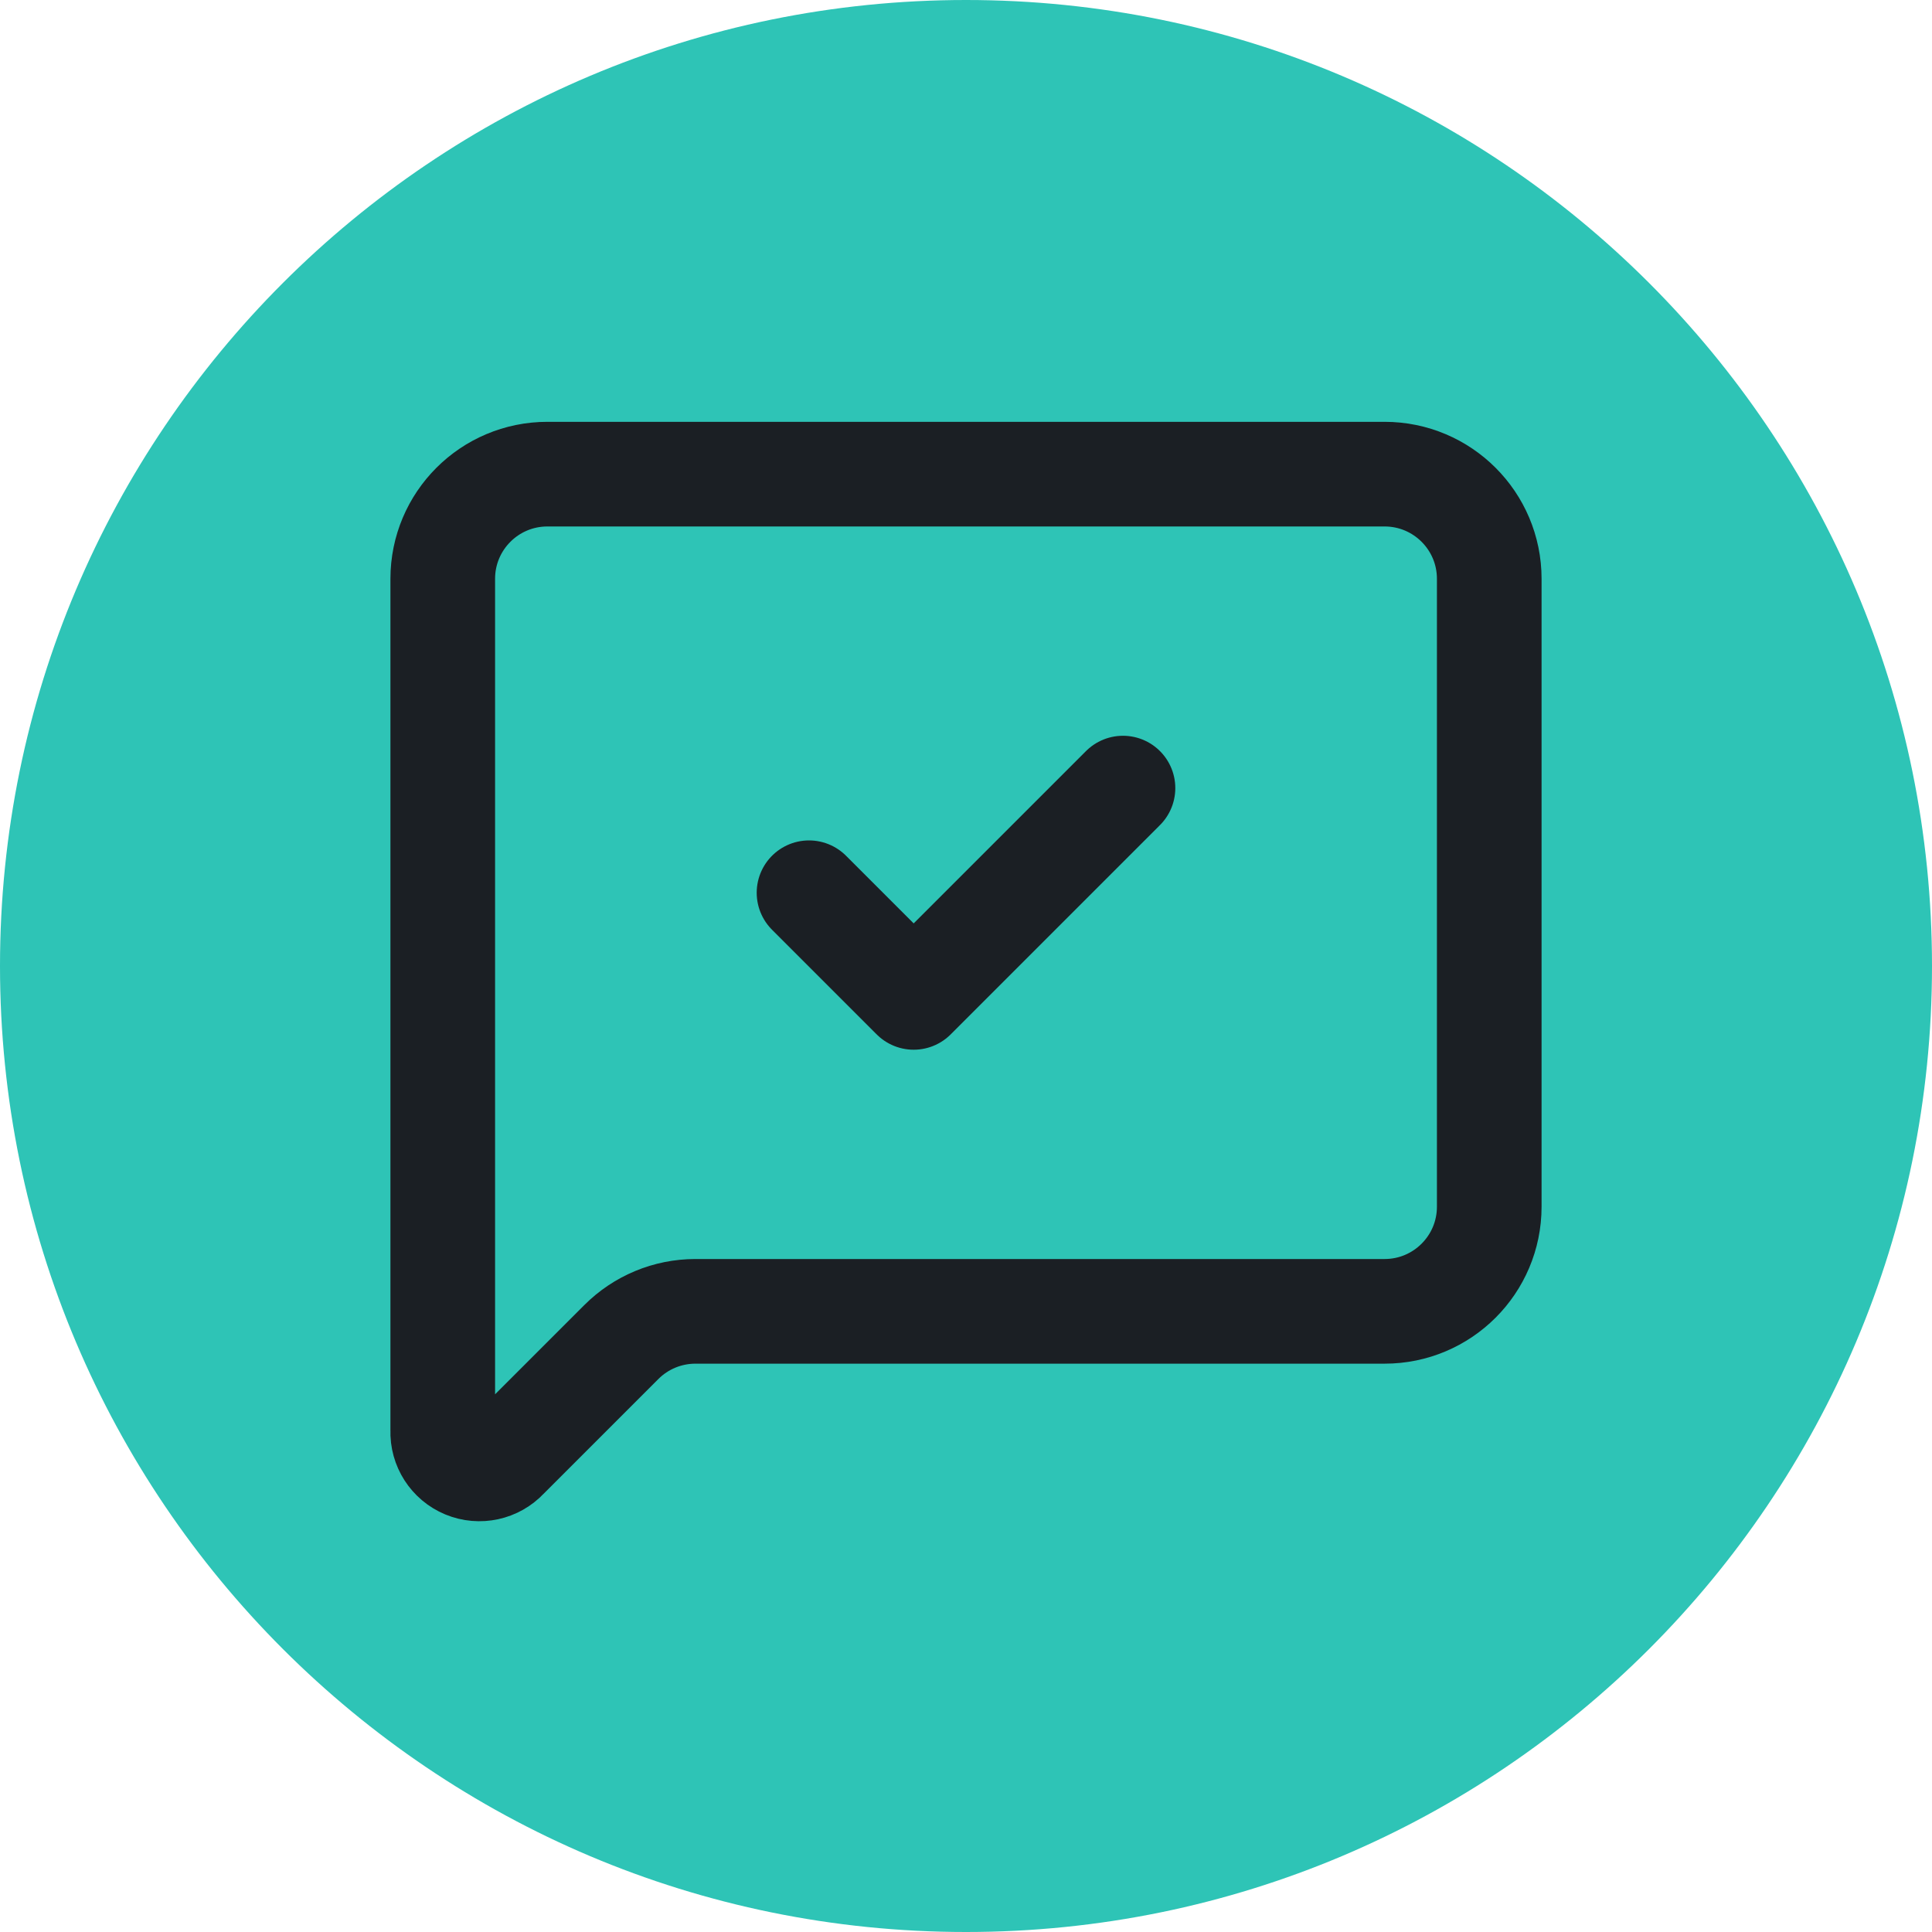
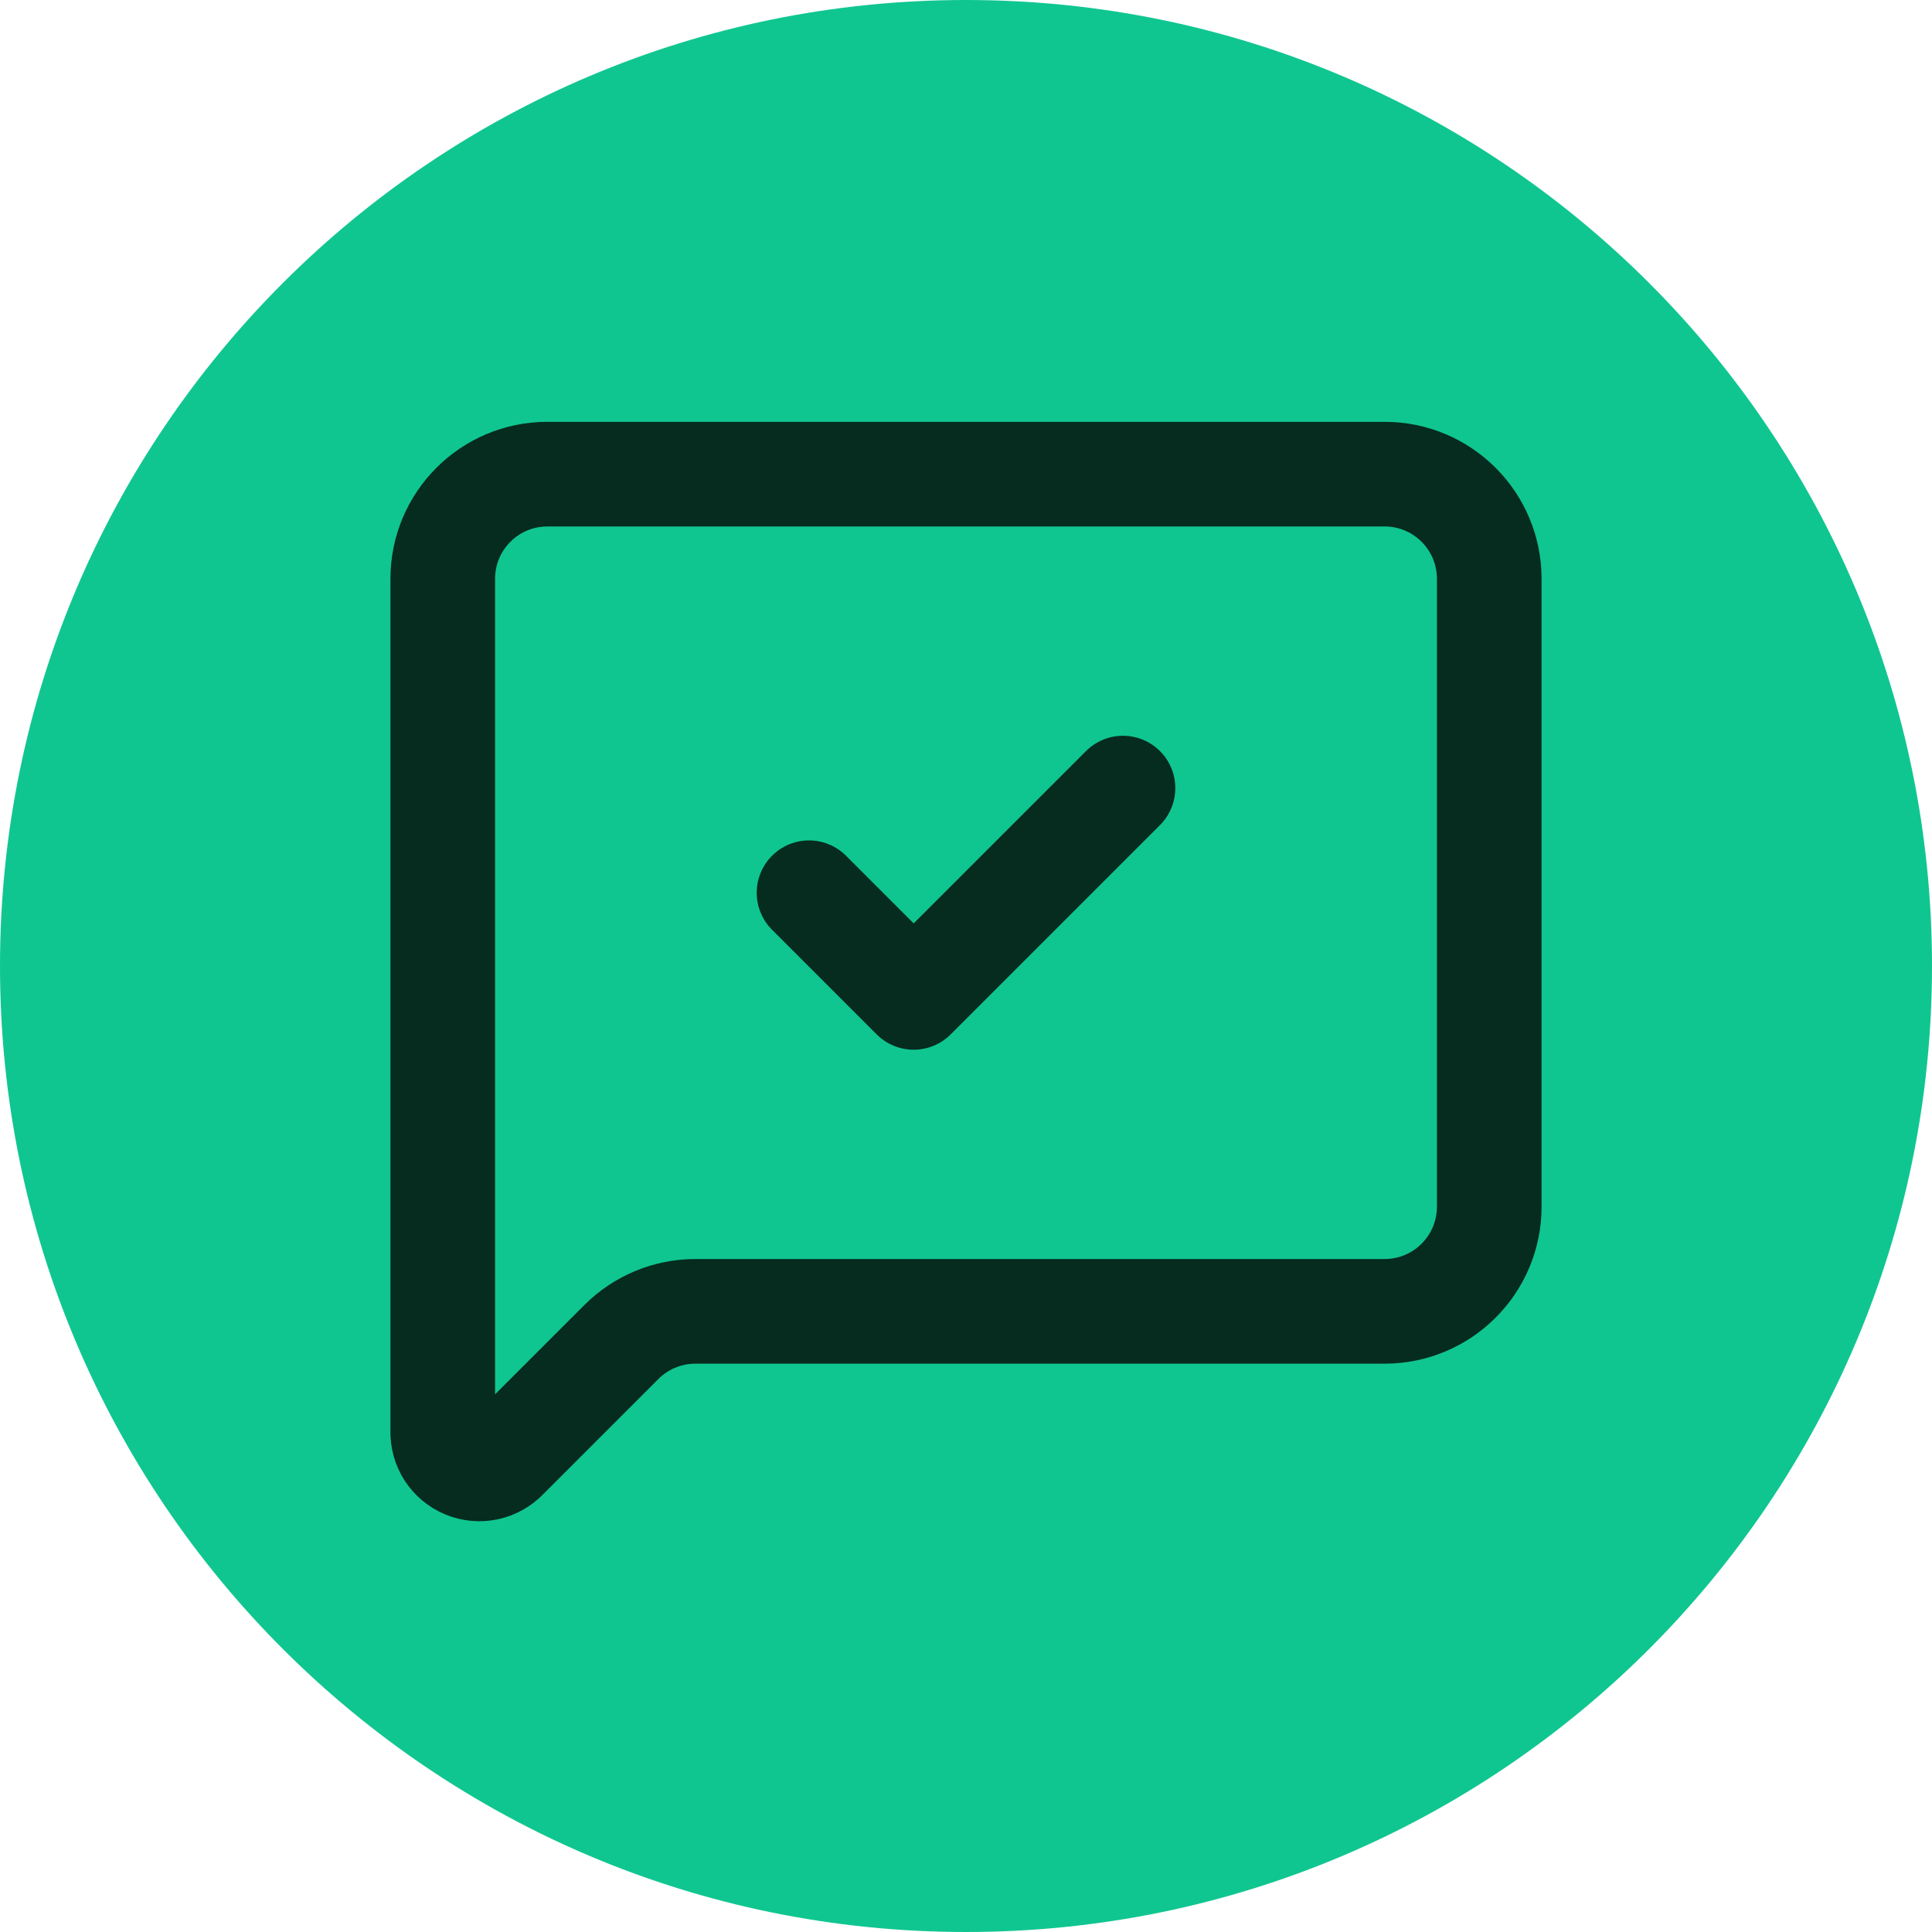
<svg xmlns="http://www.w3.org/2000/svg" width="48" height="48" viewBox="0 0 48 48" role="img" aria-label="新宿区議会ナビ">
-   <circle cx="24" cy="24" r="24" fill="#2ec4b6" />
-   <g transform="translate(8.4 7.88) scale(1.3)" fill="none" stroke="#1b1f24" stroke-width="2" stroke-linecap="round" stroke-linejoin="round">
+   <circle cx="24" cy="24" r="24" fill="#10c690" />
+   <g transform="translate(8.4 7.88) scale(1.3)" fill="none" stroke="#062b1f" stroke-width="2" stroke-linecap="round" stroke-linejoin="round">
    <path d="M22 17a2 2 0 0 1-2 2H6.828a2 2 0 0 0-1.414.586l-2.202 2.202A.7.7 0 0 1 2 21.286V5a2 2 0 0 1 2-2h16a2 2 0 0 1 2 2z" />
    <path d="m9 11 2 2 4-4" />
  </g>
</svg>
